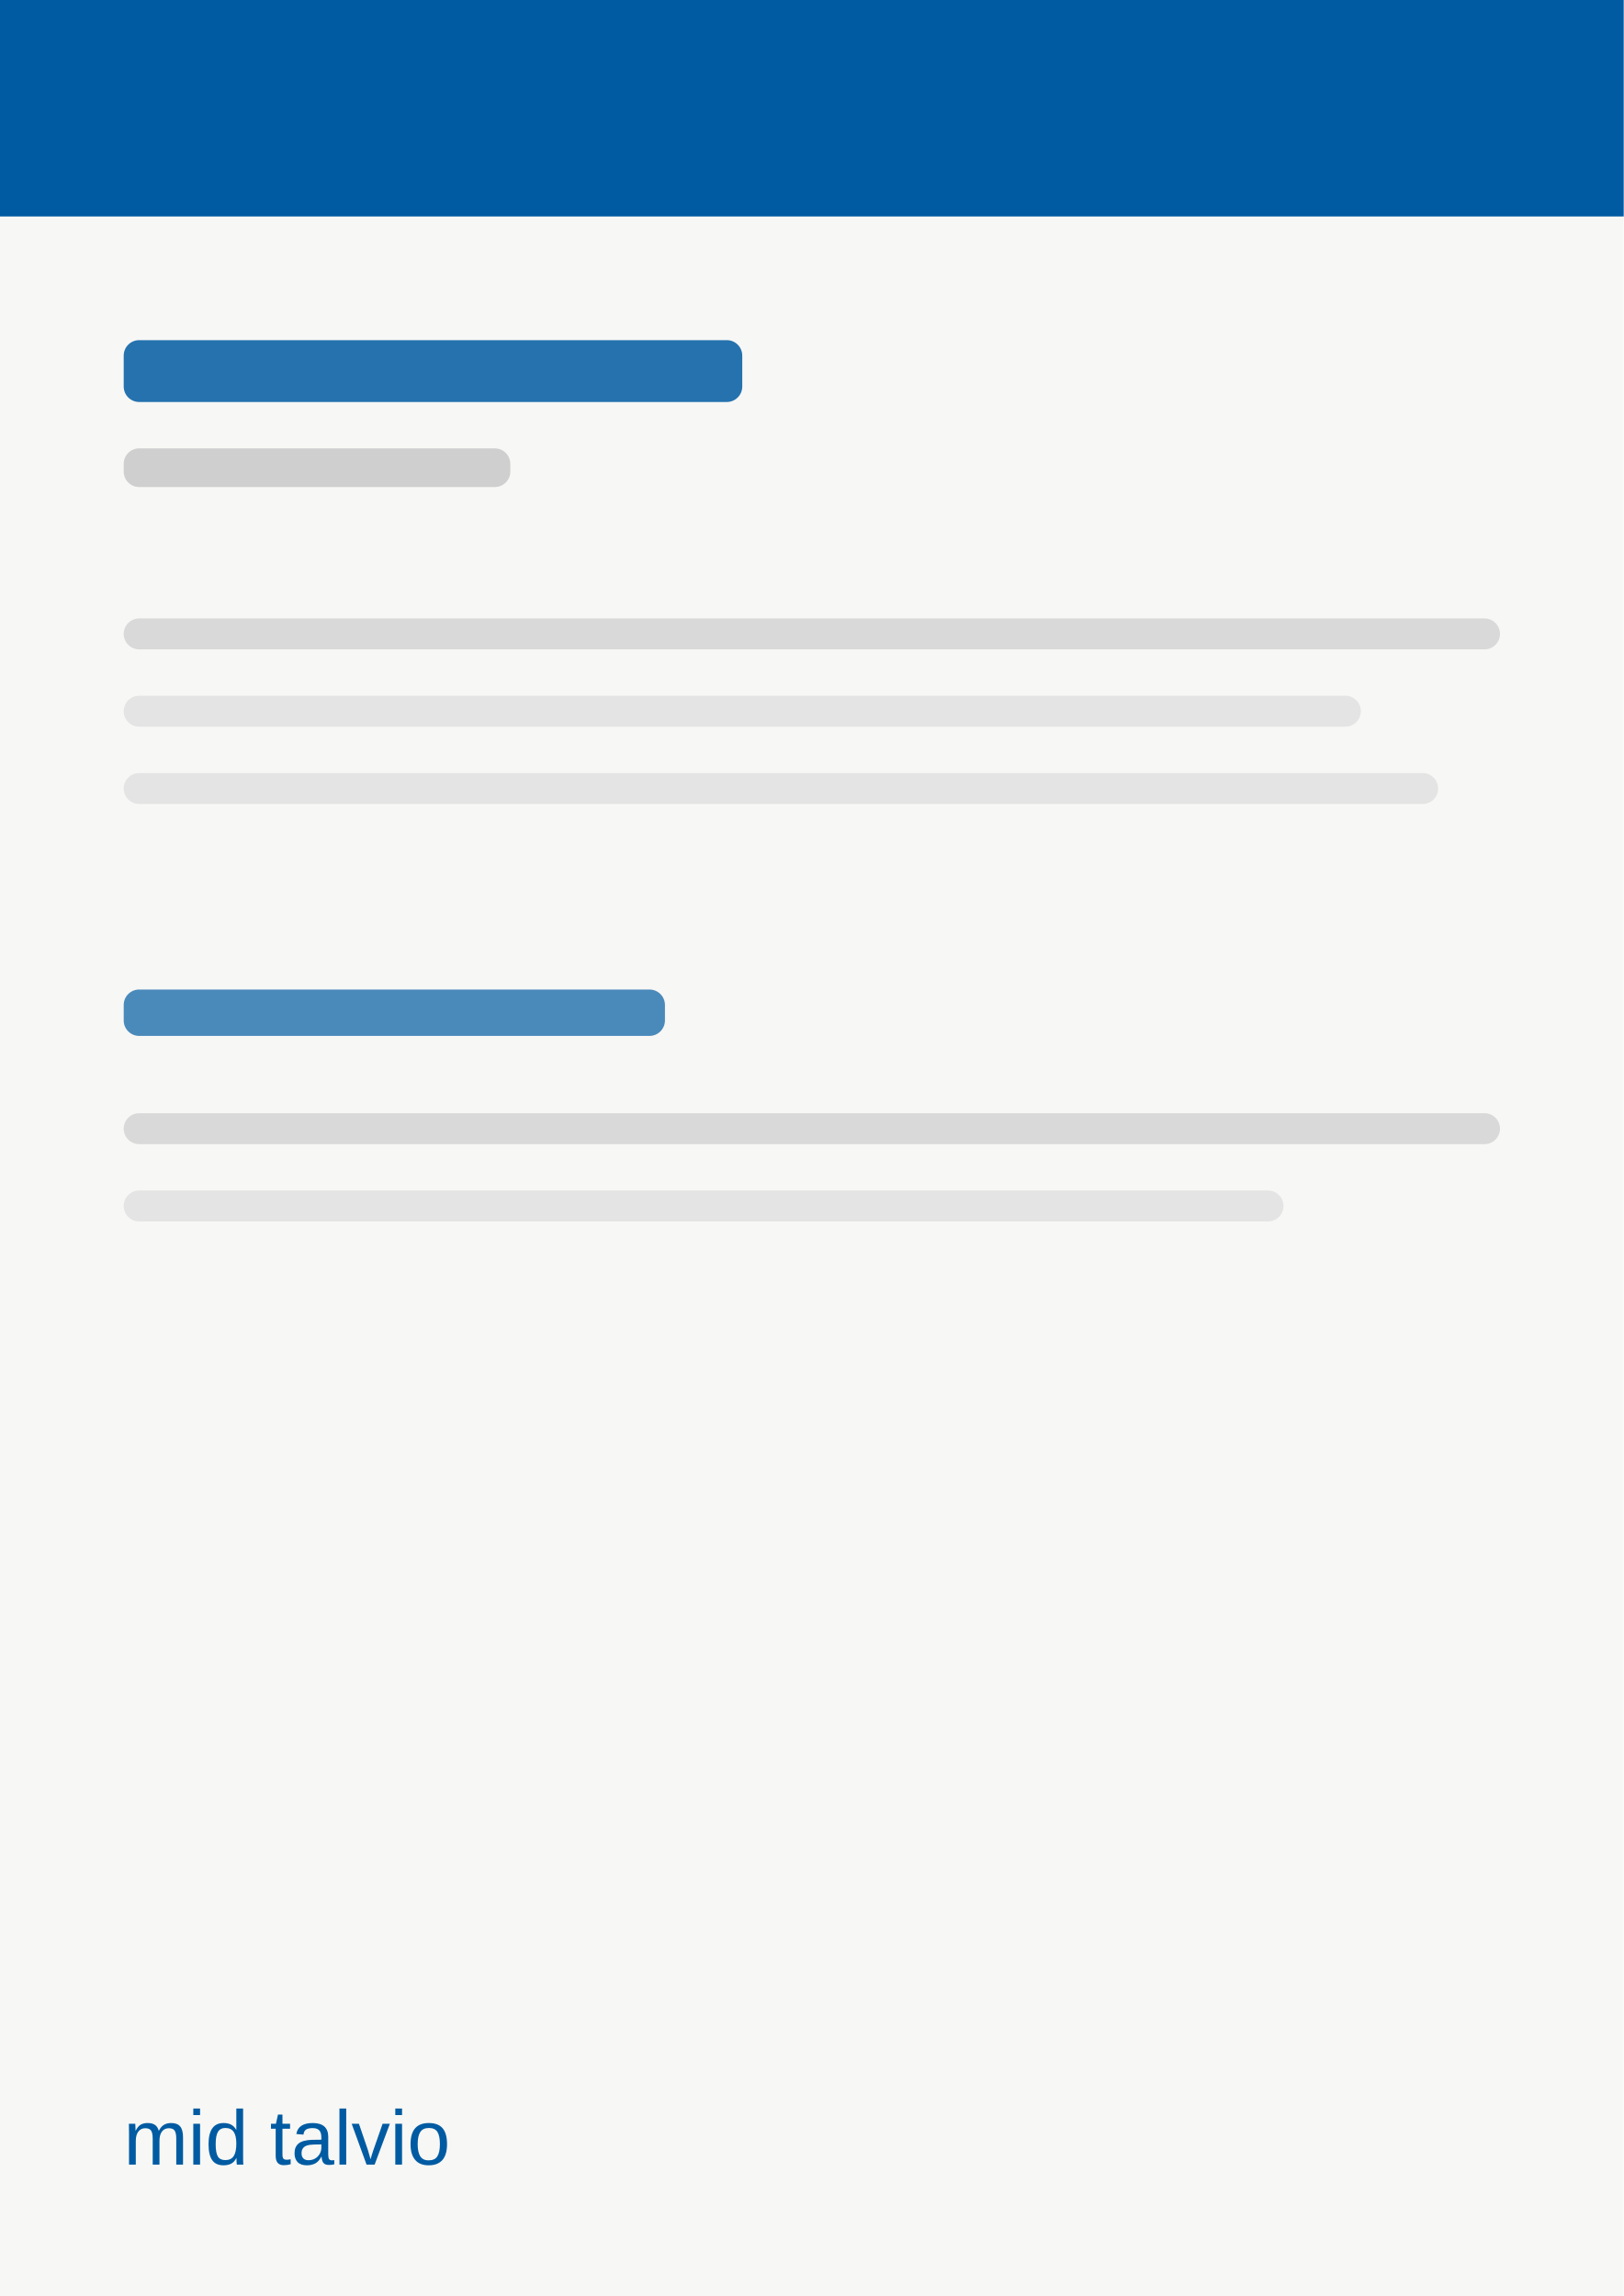
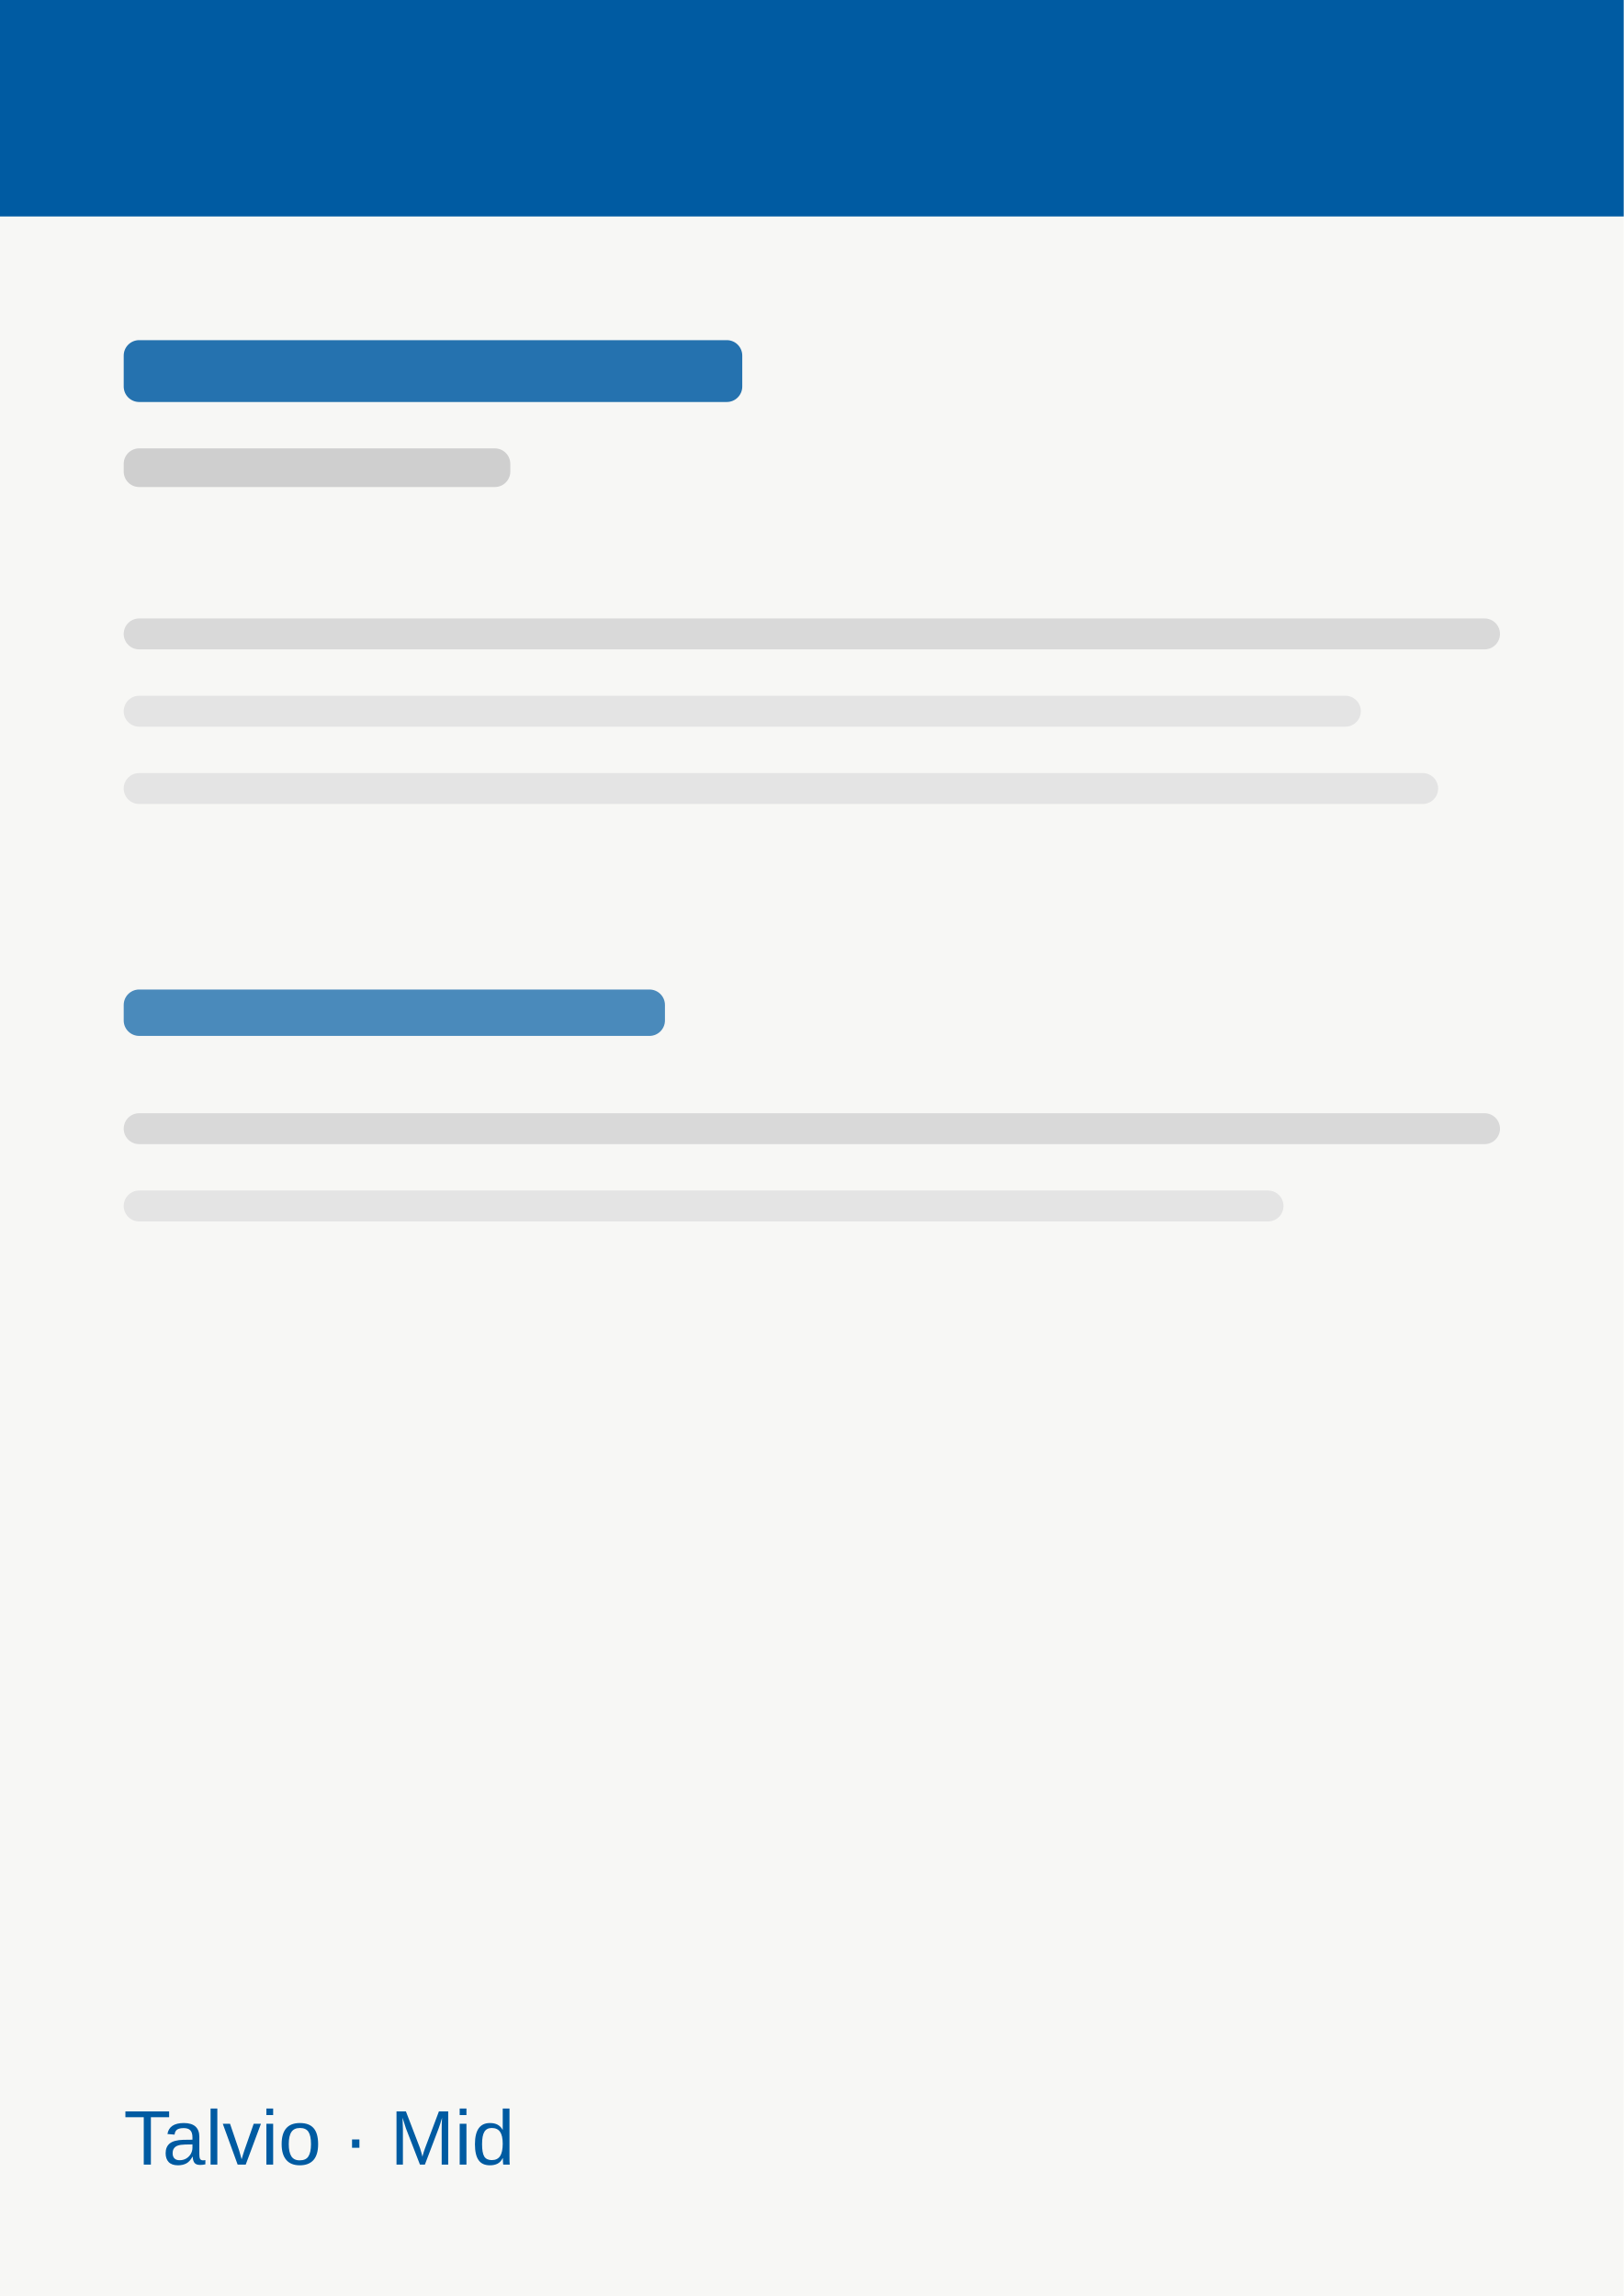
<svg xmlns="http://www.w3.org/2000/svg" viewBox="0 0 210 297">
  <rect width="210" height="297" fill="#f7f7f5" />
  <rect width="210" height="28" fill="#005BA2" />
  <rect x="16" y="44" width="80" height="8" rx="2" fill="#005BA2" opacity="0.85" />
  <rect x="16" y="58" width="50" height="5" rx="2" fill="#cfcfcf" />
  <rect x="16" y="80" width="178" height="4" rx="2" fill="#d9d9d9" />
  <rect x="16" y="90" width="160" height="4" rx="2" fill="#e4e4e4" />
  <rect x="16" y="100" width="170" height="4" rx="2" fill="#e4e4e4" />
  <rect x="16" y="128" width="70" height="6" rx="2" fill="#005BA2" opacity="0.7" />
  <rect x="16" y="144" width="178" height="4" rx="2" fill="#d9d9d9" />
  <rect x="16" y="154" width="150" height="4" rx="2" fill="#e4e4e4" />
-   <text x="16" y="280" font-family="Arial, sans-serif" font-size="10" fill="#005BA2">mid talvio</text>
+   <text x="16" y="280" font-family="Arial, sans-serif" font-size="10" fill="#005BA2">Talvio · Mid</text>
</svg>
